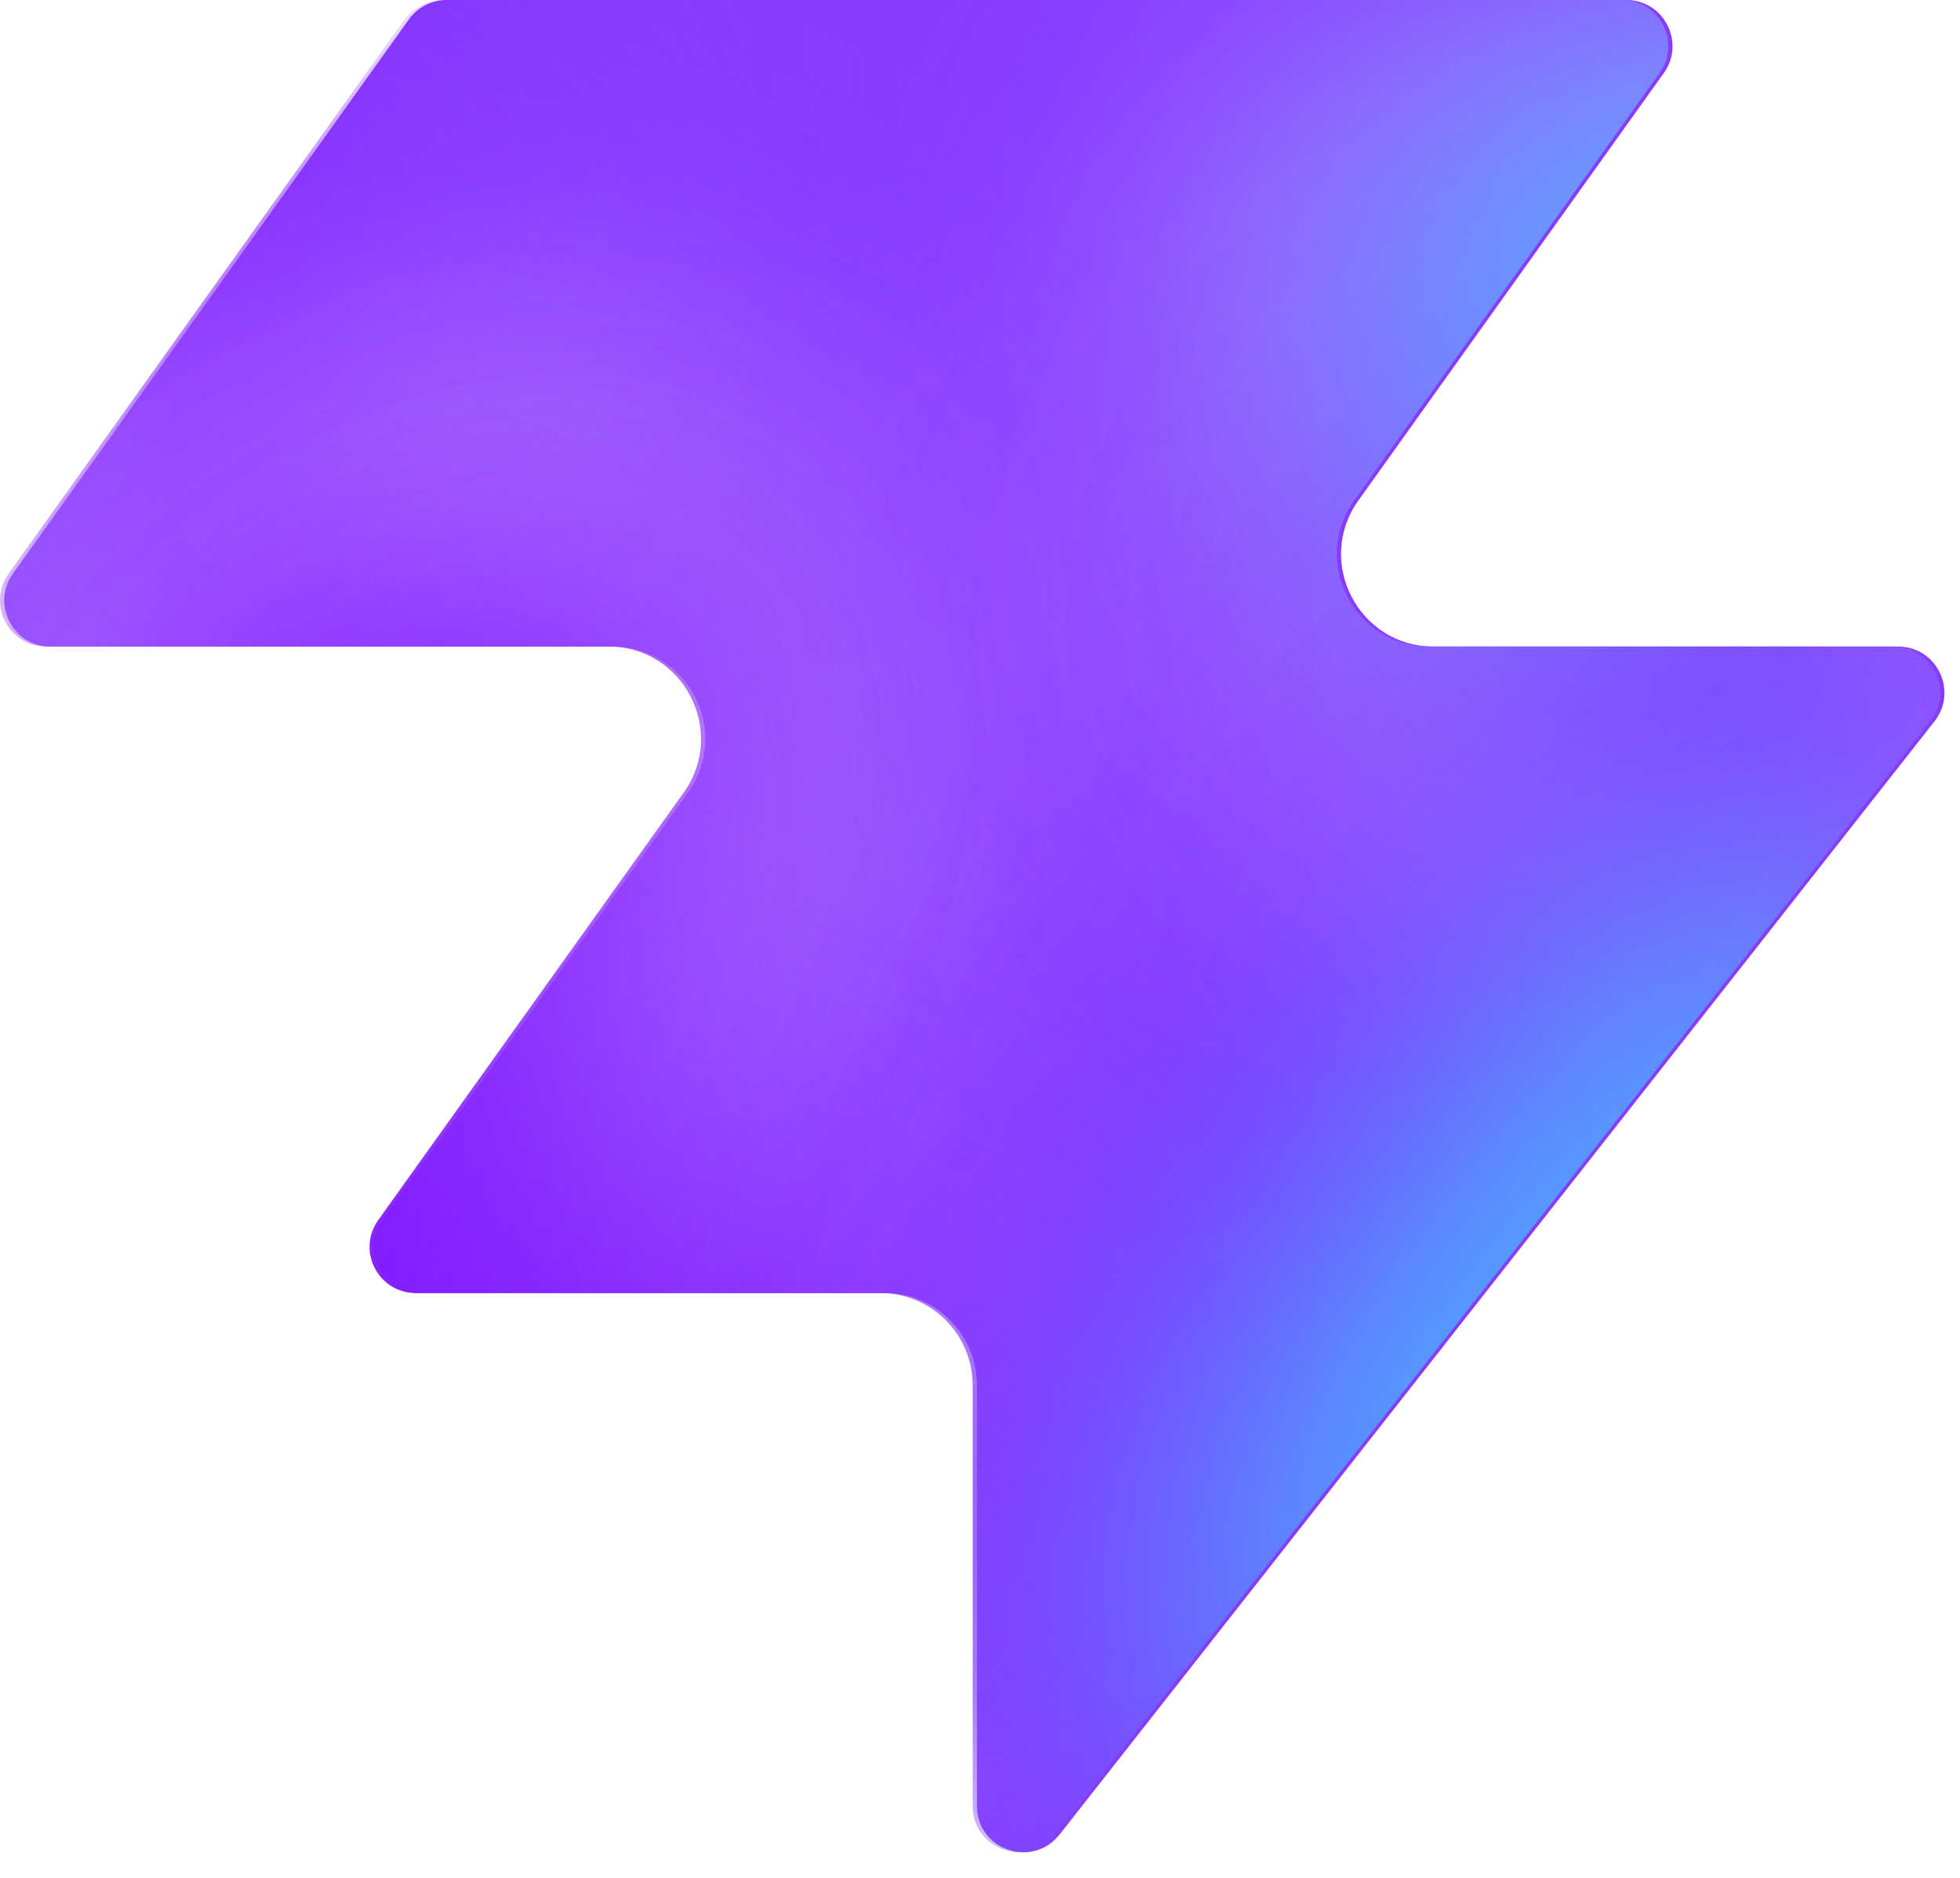
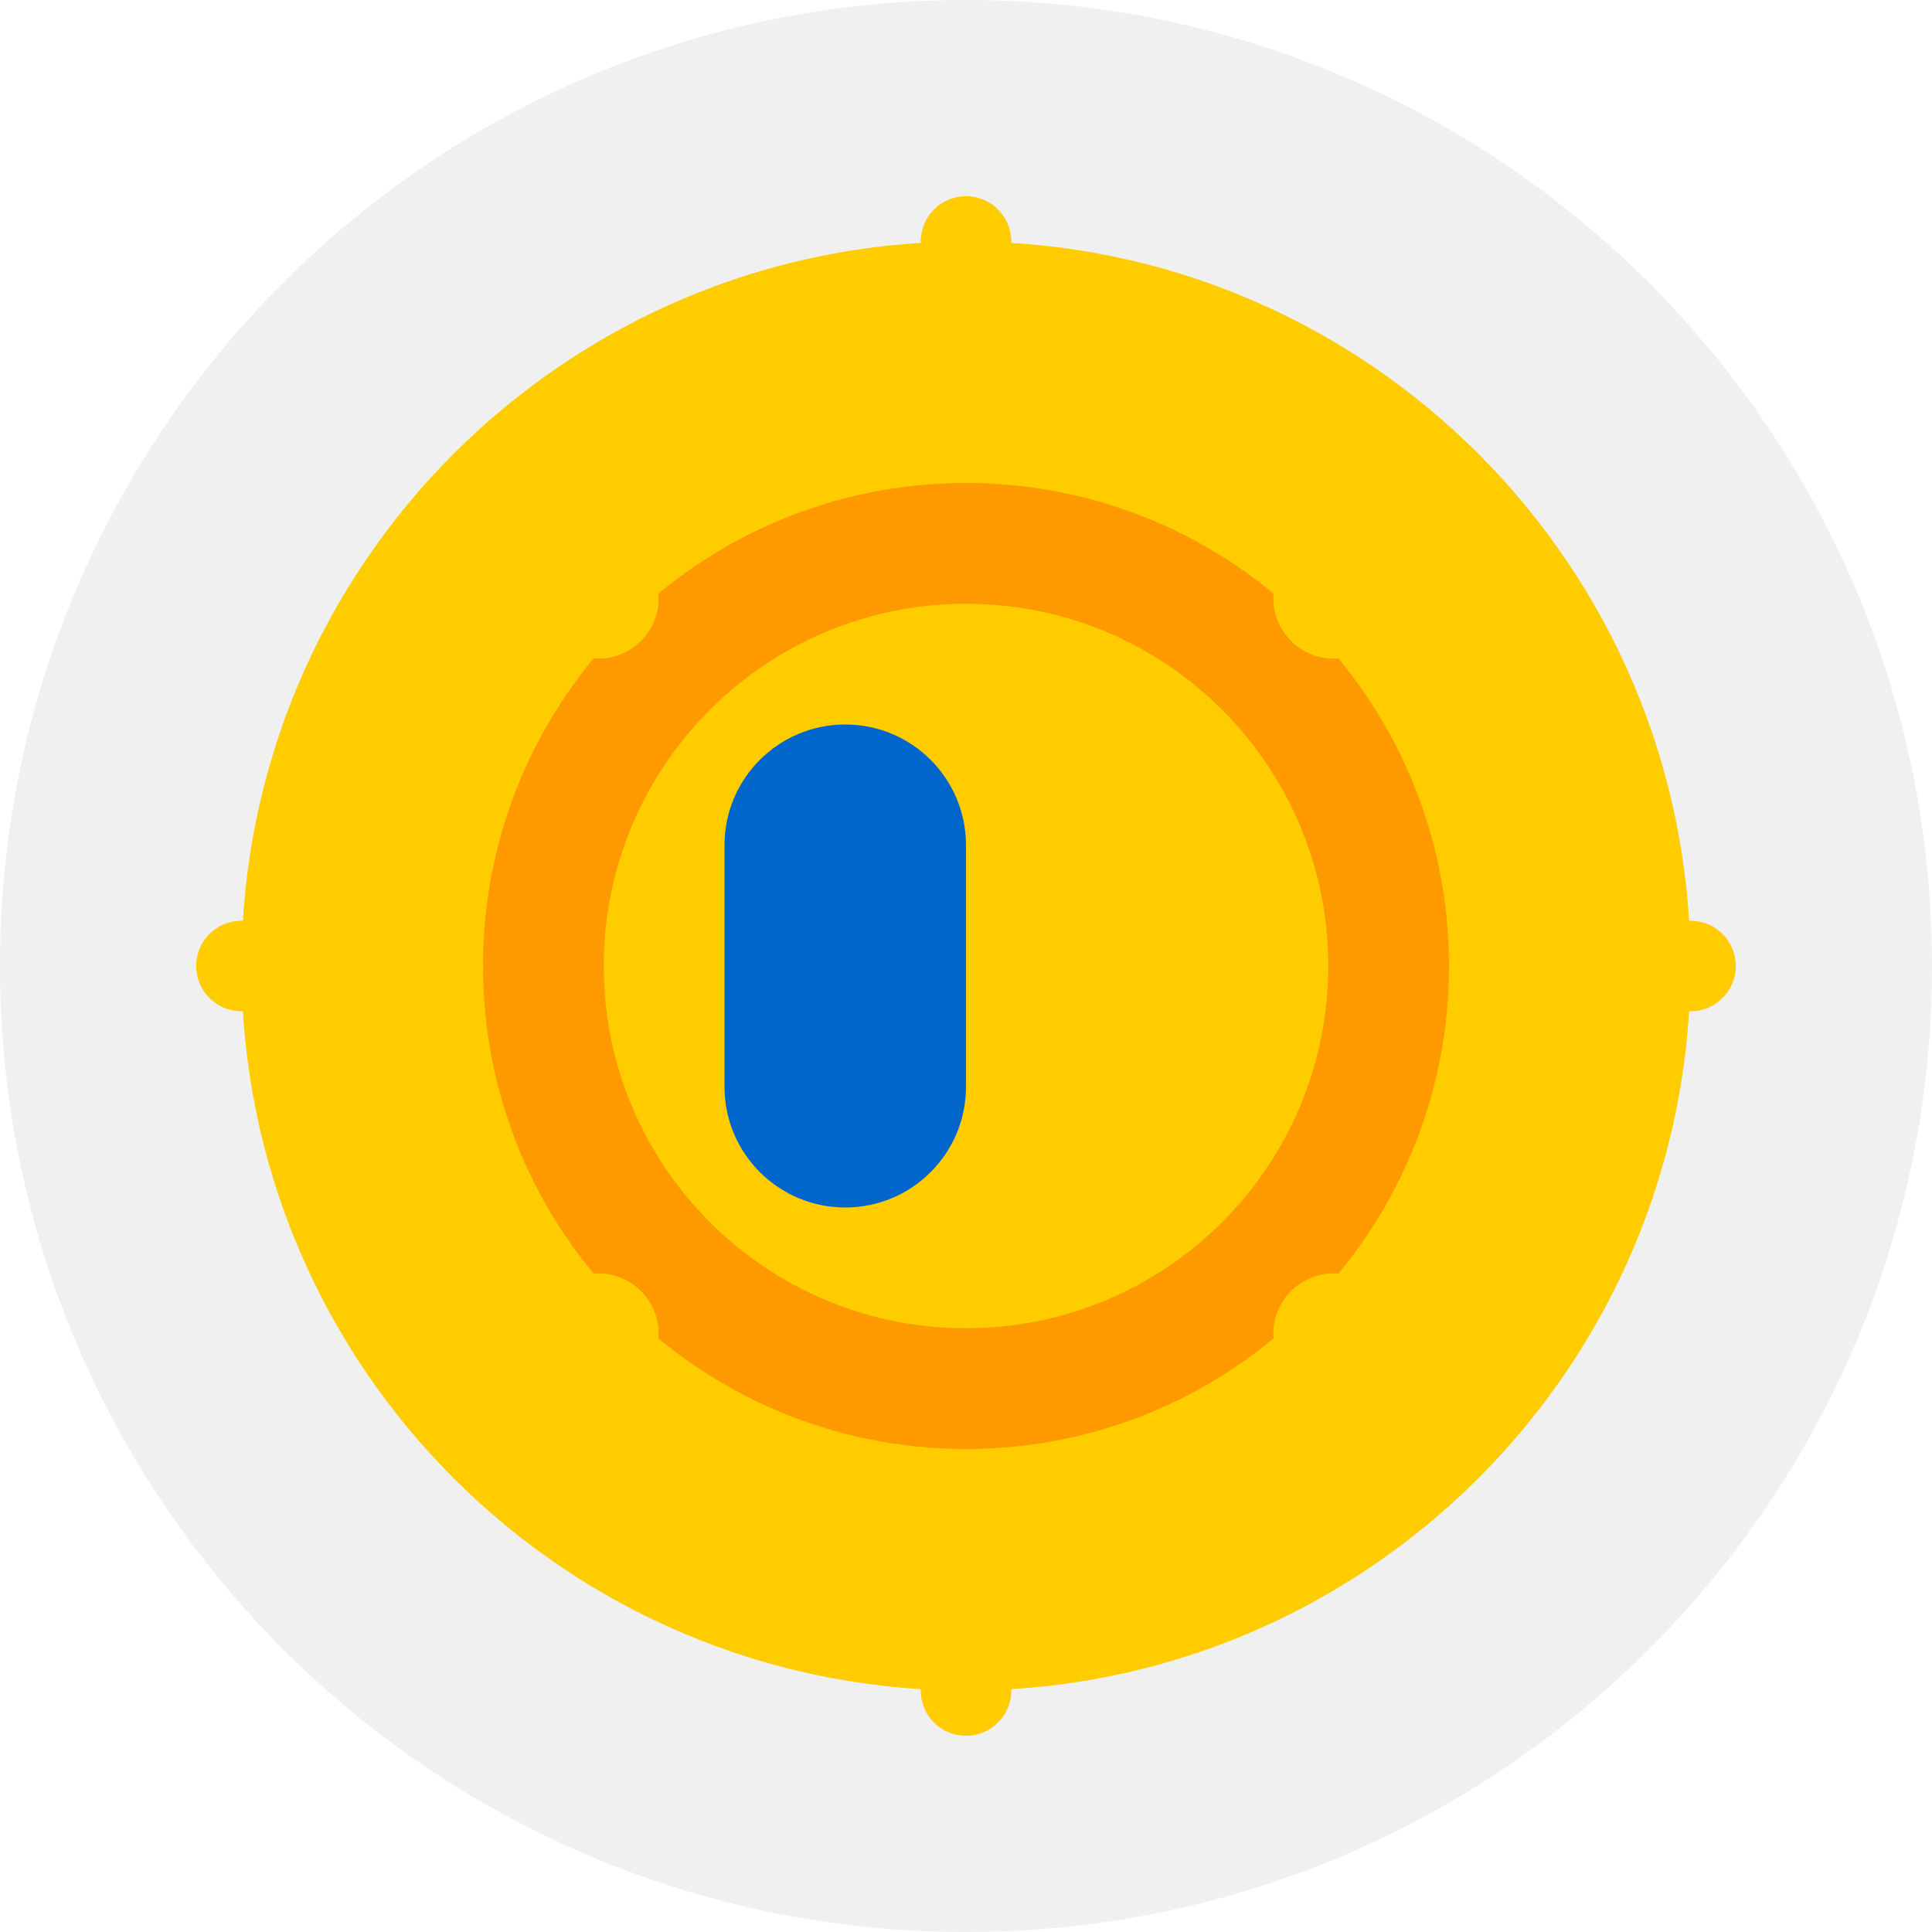
- <svg xmlns="http://www.w3.org/2000/svg" width="48" height="46" fill="none" viewBox="0 0 48 46">
-   <path fill="#863bff" d="M25.946 44.938c-.664.845-2.021.375-2.021-.698V33.937a2.26 2.26 0 0 0-2.262-2.262H10.287c-.92 0-1.456-1.04-.92-1.788l7.48-10.471c1.07-1.497 0-3.578-1.842-3.578H1.237c-.92 0-1.456-1.04-.92-1.788L10.013.474c.214-.297.556-.474.92-.474h28.894c.92 0 1.456 1.04.92 1.788l-7.48 10.471c-1.07 1.498 0 3.579 1.842 3.579h11.377c.943 0 1.473 1.088.89 1.83L25.947 44.94z" style="fill:#863bff;fill:color(display-p3 .525 .23 1);fill-opacity:1" />
-   <mask id="a" width="48" height="46" x="0" y="0" maskUnits="userSpaceOnUse" style="mask-type:alpha">
-     <path fill="#000" d="M25.842 44.938c-.664.844-2.021.375-2.021-.698V33.937a2.26 2.26 0 0 0-2.262-2.262H10.183c-.92 0-1.456-1.04-.92-1.788l7.48-10.471c1.07-1.498 0-3.579-1.842-3.579H1.133c-.92 0-1.456-1.04-.92-1.787L9.91.473c.214-.297.556-.474.92-.474h28.894c.92 0 1.456 1.04.92 1.788l-7.48 10.471c-1.07 1.498 0 3.578 1.842 3.578h11.377c.943 0 1.473 1.088.89 1.832L25.843 44.94z" style="fill:#000;fill-opacity:1" />
-   </mask>
-   <g mask="url(#a)">
-     <g filter="url(#b)">
-       <ellipse cx="5.508" cy="14.704" fill="#ede6ff" rx="5.508" ry="14.704" style="fill:#ede6ff;fill:color(display-p3 .927 .903 1);fill-opacity:1" transform="matrix(.00324 1 1 -.00324 -4.47 31.516)" />
-     </g>
-     <g filter="url(#c)">
-       <ellipse cx="10.399" cy="29.851" fill="#ede6ff" rx="10.399" ry="29.851" style="fill:#ede6ff;fill:color(display-p3 .927 .903 1);fill-opacity:1" transform="matrix(.00324 1 1 -.00324 -39.328 7.883)" />
-     </g>
-     <g filter="url(#d)">
-       <ellipse cx="5.508" cy="30.487" fill="#7e14ff" rx="5.508" ry="30.487" style="fill:#7e14ff;fill:color(display-p3 .492 .077 1);fill-opacity:1" transform="rotate(89.814 -25.913 -14.639)scale(1 -1)" />
-     </g>
-     <g filter="url(#e)">
-       <ellipse cx="5.508" cy="30.599" fill="#7e14ff" rx="5.508" ry="30.599" style="fill:#7e14ff;fill:color(display-p3 .492 .077 1);fill-opacity:1" transform="rotate(89.814 -32.644 -3.334)scale(1 -1)" />
-     </g>
-     <g filter="url(#f)">
-       <ellipse cx="5.508" cy="30.599" fill="#7e14ff" rx="5.508" ry="30.599" style="fill:#7e14ff;fill:color(display-p3 .492 .077 1);fill-opacity:1" transform="matrix(.00324 1 1 -.00324 -34.34 30.47)" />
-     </g>
-     <g filter="url(#g)">
-       <ellipse cx="14.072" cy="22.078" fill="#ede6ff" rx="14.072" ry="22.078" style="fill:#ede6ff;fill:color(display-p3 .927 .903 1);fill-opacity:1" transform="rotate(93.35 24.506 48.493)scale(-1 1)" />
-     </g>
-     <g filter="url(#h)">
-       <ellipse cx="3.47" cy="21.501" fill="#7e14ff" rx="3.47" ry="21.501" style="fill:#7e14ff;fill:color(display-p3 .492 .077 1);fill-opacity:1" transform="rotate(89.009 28.708 47.59)scale(-1 1)" />
-     </g>
-     <g filter="url(#i)">
-       <ellipse cx="3.47" cy="21.501" fill="#7e14ff" rx="3.47" ry="21.501" style="fill:#7e14ff;fill:color(display-p3 .492 .077 1);fill-opacity:1" transform="rotate(89.009 28.708 47.59)scale(-1 1)" />
-     </g>
-     <g filter="url(#j)">
-       <ellipse cx=".387" cy="8.972" fill="#7e14ff" rx="4.407" ry="29.108" style="fill:#7e14ff;fill:color(display-p3 .492 .077 1);fill-opacity:1" transform="rotate(39.51 .387 8.972)" />
-     </g>
-     <g filter="url(#k)">
-       <ellipse cx="47.523" cy="-6.092" fill="#7e14ff" rx="4.407" ry="29.108" style="fill:#7e14ff;fill:color(display-p3 .492 .077 1);fill-opacity:1" transform="rotate(37.892 47.523 -6.092)" />
-     </g>
-     <g filter="url(#l)">
-       <ellipse cx="41.412" cy="6.333" fill="#47bfff" rx="5.971" ry="9.665" style="fill:#47bfff;fill:color(display-p3 .28 .748 1);fill-opacity:1" transform="rotate(37.892 41.412 6.333)" />
-     </g>
-     <g filter="url(#m)">
-       <ellipse cx="-1.879" cy="38.332" fill="#7e14ff" rx="4.407" ry="29.108" style="fill:#7e14ff;fill:color(display-p3 .492 .077 1);fill-opacity:1" transform="rotate(37.892 -1.88 38.332)" />
-     </g>
-     <g filter="url(#n)">
-       <ellipse cx="-1.879" cy="38.332" fill="#7e14ff" rx="4.407" ry="29.108" style="fill:#7e14ff;fill:color(display-p3 .492 .077 1);fill-opacity:1" transform="rotate(37.892 -1.88 38.332)" />
-     </g>
-     <g filter="url(#o)">
-       <ellipse cx="35.651" cy="29.907" fill="#7e14ff" rx="4.407" ry="29.108" style="fill:#7e14ff;fill:color(display-p3 .492 .077 1);fill-opacity:1" transform="rotate(37.892 35.651 29.907)" />
-     </g>
-     <g filter="url(#p)">
-       <ellipse cx="38.418" cy="32.4" fill="#47bfff" rx="5.971" ry="15.297" style="fill:#47bfff;fill:color(display-p3 .28 .748 1);fill-opacity:1" transform="rotate(37.892 38.418 32.4)" />
-     </g>
-   </g>
-   <defs>
-     <filter id="b" width="60.045" height="41.654" x="-19.77" y="16.149" color-interpolation-filters="sRGB" filterUnits="userSpaceOnUse">
-       <feFlood flood-opacity="0" result="BackgroundImageFix" />
-       <feBlend in="SourceGraphic" in2="BackgroundImageFix" result="shape" />
-       <feGaussianBlur result="effect1_foregroundBlur_2002_17158" stdDeviation="7.659" />
-     </filter>
-     <filter id="c" width="90.34" height="51.437" x="-54.613" y="-7.533" color-interpolation-filters="sRGB" filterUnits="userSpaceOnUse">
-       <feFlood flood-opacity="0" result="BackgroundImageFix" />
-       <feBlend in="SourceGraphic" in2="BackgroundImageFix" result="shape" />
-       <feGaussianBlur result="effect1_foregroundBlur_2002_17158" stdDeviation="7.659" />
-     </filter>
-     <filter id="d" width="79.355" height="29.4" x="-49.64" y="2.03" color-interpolation-filters="sRGB" filterUnits="userSpaceOnUse">
-       <feFlood flood-opacity="0" result="BackgroundImageFix" />
-       <feBlend in="SourceGraphic" in2="BackgroundImageFix" result="shape" />
-       <feGaussianBlur result="effect1_foregroundBlur_2002_17158" stdDeviation="4.596" />
-     </filter>
-     <filter id="e" width="79.579" height="29.4" x="-45.045" y="20.029" color-interpolation-filters="sRGB" filterUnits="userSpaceOnUse">
-       <feFlood flood-opacity="0" result="BackgroundImageFix" />
-       <feBlend in="SourceGraphic" in2="BackgroundImageFix" result="shape" />
-       <feGaussianBlur result="effect1_foregroundBlur_2002_17158" stdDeviation="4.596" />
-     </filter>
-     <filter id="f" width="79.579" height="29.4" x="-43.513" y="21.178" color-interpolation-filters="sRGB" filterUnits="userSpaceOnUse">
-       <feFlood flood-opacity="0" result="BackgroundImageFix" />
-       <feBlend in="SourceGraphic" in2="BackgroundImageFix" result="shape" />
-       <feGaussianBlur result="effect1_foregroundBlur_2002_17158" stdDeviation="4.596" />
-     </filter>
-     <filter id="g" width="74.749" height="58.852" x="15.756" y="-17.901" color-interpolation-filters="sRGB" filterUnits="userSpaceOnUse">
-       <feFlood flood-opacity="0" result="BackgroundImageFix" />
-       <feBlend in="SourceGraphic" in2="BackgroundImageFix" result="shape" />
-       <feGaussianBlur result="effect1_foregroundBlur_2002_17158" stdDeviation="7.659" />
-     </filter>
-     <filter id="h" width="61.377" height="25.362" x="23.548" y="2.284" color-interpolation-filters="sRGB" filterUnits="userSpaceOnUse">
-       <feFlood flood-opacity="0" result="BackgroundImageFix" />
-       <feBlend in="SourceGraphic" in2="BackgroundImageFix" result="shape" />
-       <feGaussianBlur result="effect1_foregroundBlur_2002_17158" stdDeviation="4.596" />
-     </filter>
-     <filter id="i" width="61.377" height="25.362" x="23.548" y="2.284" color-interpolation-filters="sRGB" filterUnits="userSpaceOnUse">
-       <feFlood flood-opacity="0" result="BackgroundImageFix" />
-       <feBlend in="SourceGraphic" in2="BackgroundImageFix" result="shape" />
-       <feGaussianBlur result="effect1_foregroundBlur_2002_17158" stdDeviation="4.596" />
-     </filter>
-     <filter id="j" width="56.045" height="63.649" x="-27.636" y="-22.853" color-interpolation-filters="sRGB" filterUnits="userSpaceOnUse">
-       <feFlood flood-opacity="0" result="BackgroundImageFix" />
-       <feBlend in="SourceGraphic" in2="BackgroundImageFix" result="shape" />
-       <feGaussianBlur result="effect1_foregroundBlur_2002_17158" stdDeviation="4.596" />
-     </filter>
-     <filter id="k" width="54.814" height="64.646" x="20.116" y="-38.415" color-interpolation-filters="sRGB" filterUnits="userSpaceOnUse">
-       <feFlood flood-opacity="0" result="BackgroundImageFix" />
-       <feBlend in="SourceGraphic" in2="BackgroundImageFix" result="shape" />
-       <feGaussianBlur result="effect1_foregroundBlur_2002_17158" stdDeviation="4.596" />
-     </filter>
-     <filter id="l" width="33.541" height="35.313" x="24.641" y="-11.323" color-interpolation-filters="sRGB" filterUnits="userSpaceOnUse">
-       <feFlood flood-opacity="0" result="BackgroundImageFix" />
-       <feBlend in="SourceGraphic" in2="BackgroundImageFix" result="shape" />
-       <feGaussianBlur result="effect1_foregroundBlur_2002_17158" stdDeviation="4.596" />
-     </filter>
-     <filter id="m" width="54.814" height="64.646" x="-29.286" y="6.009" color-interpolation-filters="sRGB" filterUnits="userSpaceOnUse">
-       <feFlood flood-opacity="0" result="BackgroundImageFix" />
-       <feBlend in="SourceGraphic" in2="BackgroundImageFix" result="shape" />
-       <feGaussianBlur result="effect1_foregroundBlur_2002_17158" stdDeviation="4.596" />
-     </filter>
-     <filter id="n" width="54.814" height="64.646" x="-29.286" y="6.009" color-interpolation-filters="sRGB" filterUnits="userSpaceOnUse">
-       <feFlood flood-opacity="0" result="BackgroundImageFix" />
-       <feBlend in="SourceGraphic" in2="BackgroundImageFix" result="shape" />
-       <feGaussianBlur result="effect1_foregroundBlur_2002_17158" stdDeviation="4.596" />
-     </filter>
-     <filter id="o" width="54.814" height="64.646" x="8.244" y="-2.416" color-interpolation-filters="sRGB" filterUnits="userSpaceOnUse">
-       <feFlood flood-opacity="0" result="BackgroundImageFix" />
-       <feBlend in="SourceGraphic" in2="BackgroundImageFix" result="shape" />
-       <feGaussianBlur result="effect1_foregroundBlur_2002_17158" stdDeviation="4.596" />
-     </filter>
-     <filter id="p" width="39.409" height="43.623" x="18.713" y="10.588" color-interpolation-filters="sRGB" filterUnits="userSpaceOnUse">
-       <feFlood flood-opacity="0" result="BackgroundImageFix" />
-       <feBlend in="SourceGraphic" in2="BackgroundImageFix" result="shape" />
-       <feGaussianBlur result="effect1_foregroundBlur_2002_17158" stdDeviation="4.596" />
-     </filter>
-   </defs>
+ <svg xmlns="http://www.w3.org/2000/svg" width="32" height="32" viewBox="0 0 32 32">
+   <circle cx="16" cy="16" r="16" fill="#f0f0f0" />
+   <circle cx="16" cy="16" r="12" fill="#ffcc00" />
+   <path d="M16 8c-4.418 0-8 3.582-8 8s3.582 8 8 8 8-3.582 8-8-3.582-8-8-8zm0 2c3.314 0 6 2.686 6 6s-2.686 6-6 6-6-2.686-6-6 2.686-6 6-6z" fill="#ff9900" />
+   <path d="M12 14c0-1.105.895-2 2-2s2 .895 2 2v4c0 1.105-.895 2-2 2s-2-.895-2-2v-4z" fill="#0066cc" />
+   <path d="M16 4v2" stroke="#ffcc00" stroke-width="1.5" stroke-linecap="round" />
+   <path d="M16 26v2" stroke="#ffcc00" stroke-width="1.5" stroke-linecap="round" />
+   <path d="M4 16h2" stroke="#ffcc00" stroke-width="1.5" stroke-linecap="round" />
+   <path d="M26 16h2" stroke="#ffcc00" stroke-width="1.5" stroke-linecap="round" />
+   <path d="M8.485 8.485l1.414 1.414" stroke="#ffcc00" stroke-width="1.5" stroke-linecap="round" />
+   <path d="M22.091 22.091l1.414 1.414" stroke="#ffcc00" stroke-width="1.5" stroke-linecap="round" />
+   <path d="M8.485 23.515l1.414-1.414" stroke="#ffcc00" stroke-width="1.5" stroke-linecap="round" />
+   <path d="M22.091 9.909l1.414-1.414" stroke="#ffcc00" stroke-width="1.5" stroke-linecap="round" />
+   <circle cx="16" cy="6" r="1" fill="#ffcc00" />
+   <circle cx="16" cy="26" r="1" fill="#ffcc00" />
+   <circle cx="6" cy="16" r="1" fill="#ffcc00" />
+   <circle cx="26" cy="16" r="1" fill="#ffcc00" />
+   <circle cx="9.909" cy="9.909" r="1" fill="#ffcc00" />
+   <circle cx="22.091" cy="22.091" r="1" fill="#ffcc00" />
+   <circle cx="9.909" cy="22.091" r="1" fill="#ffcc00" />
+   <circle cx="22.091" cy="9.909" r="1" fill="#ffcc00" />
</svg>
